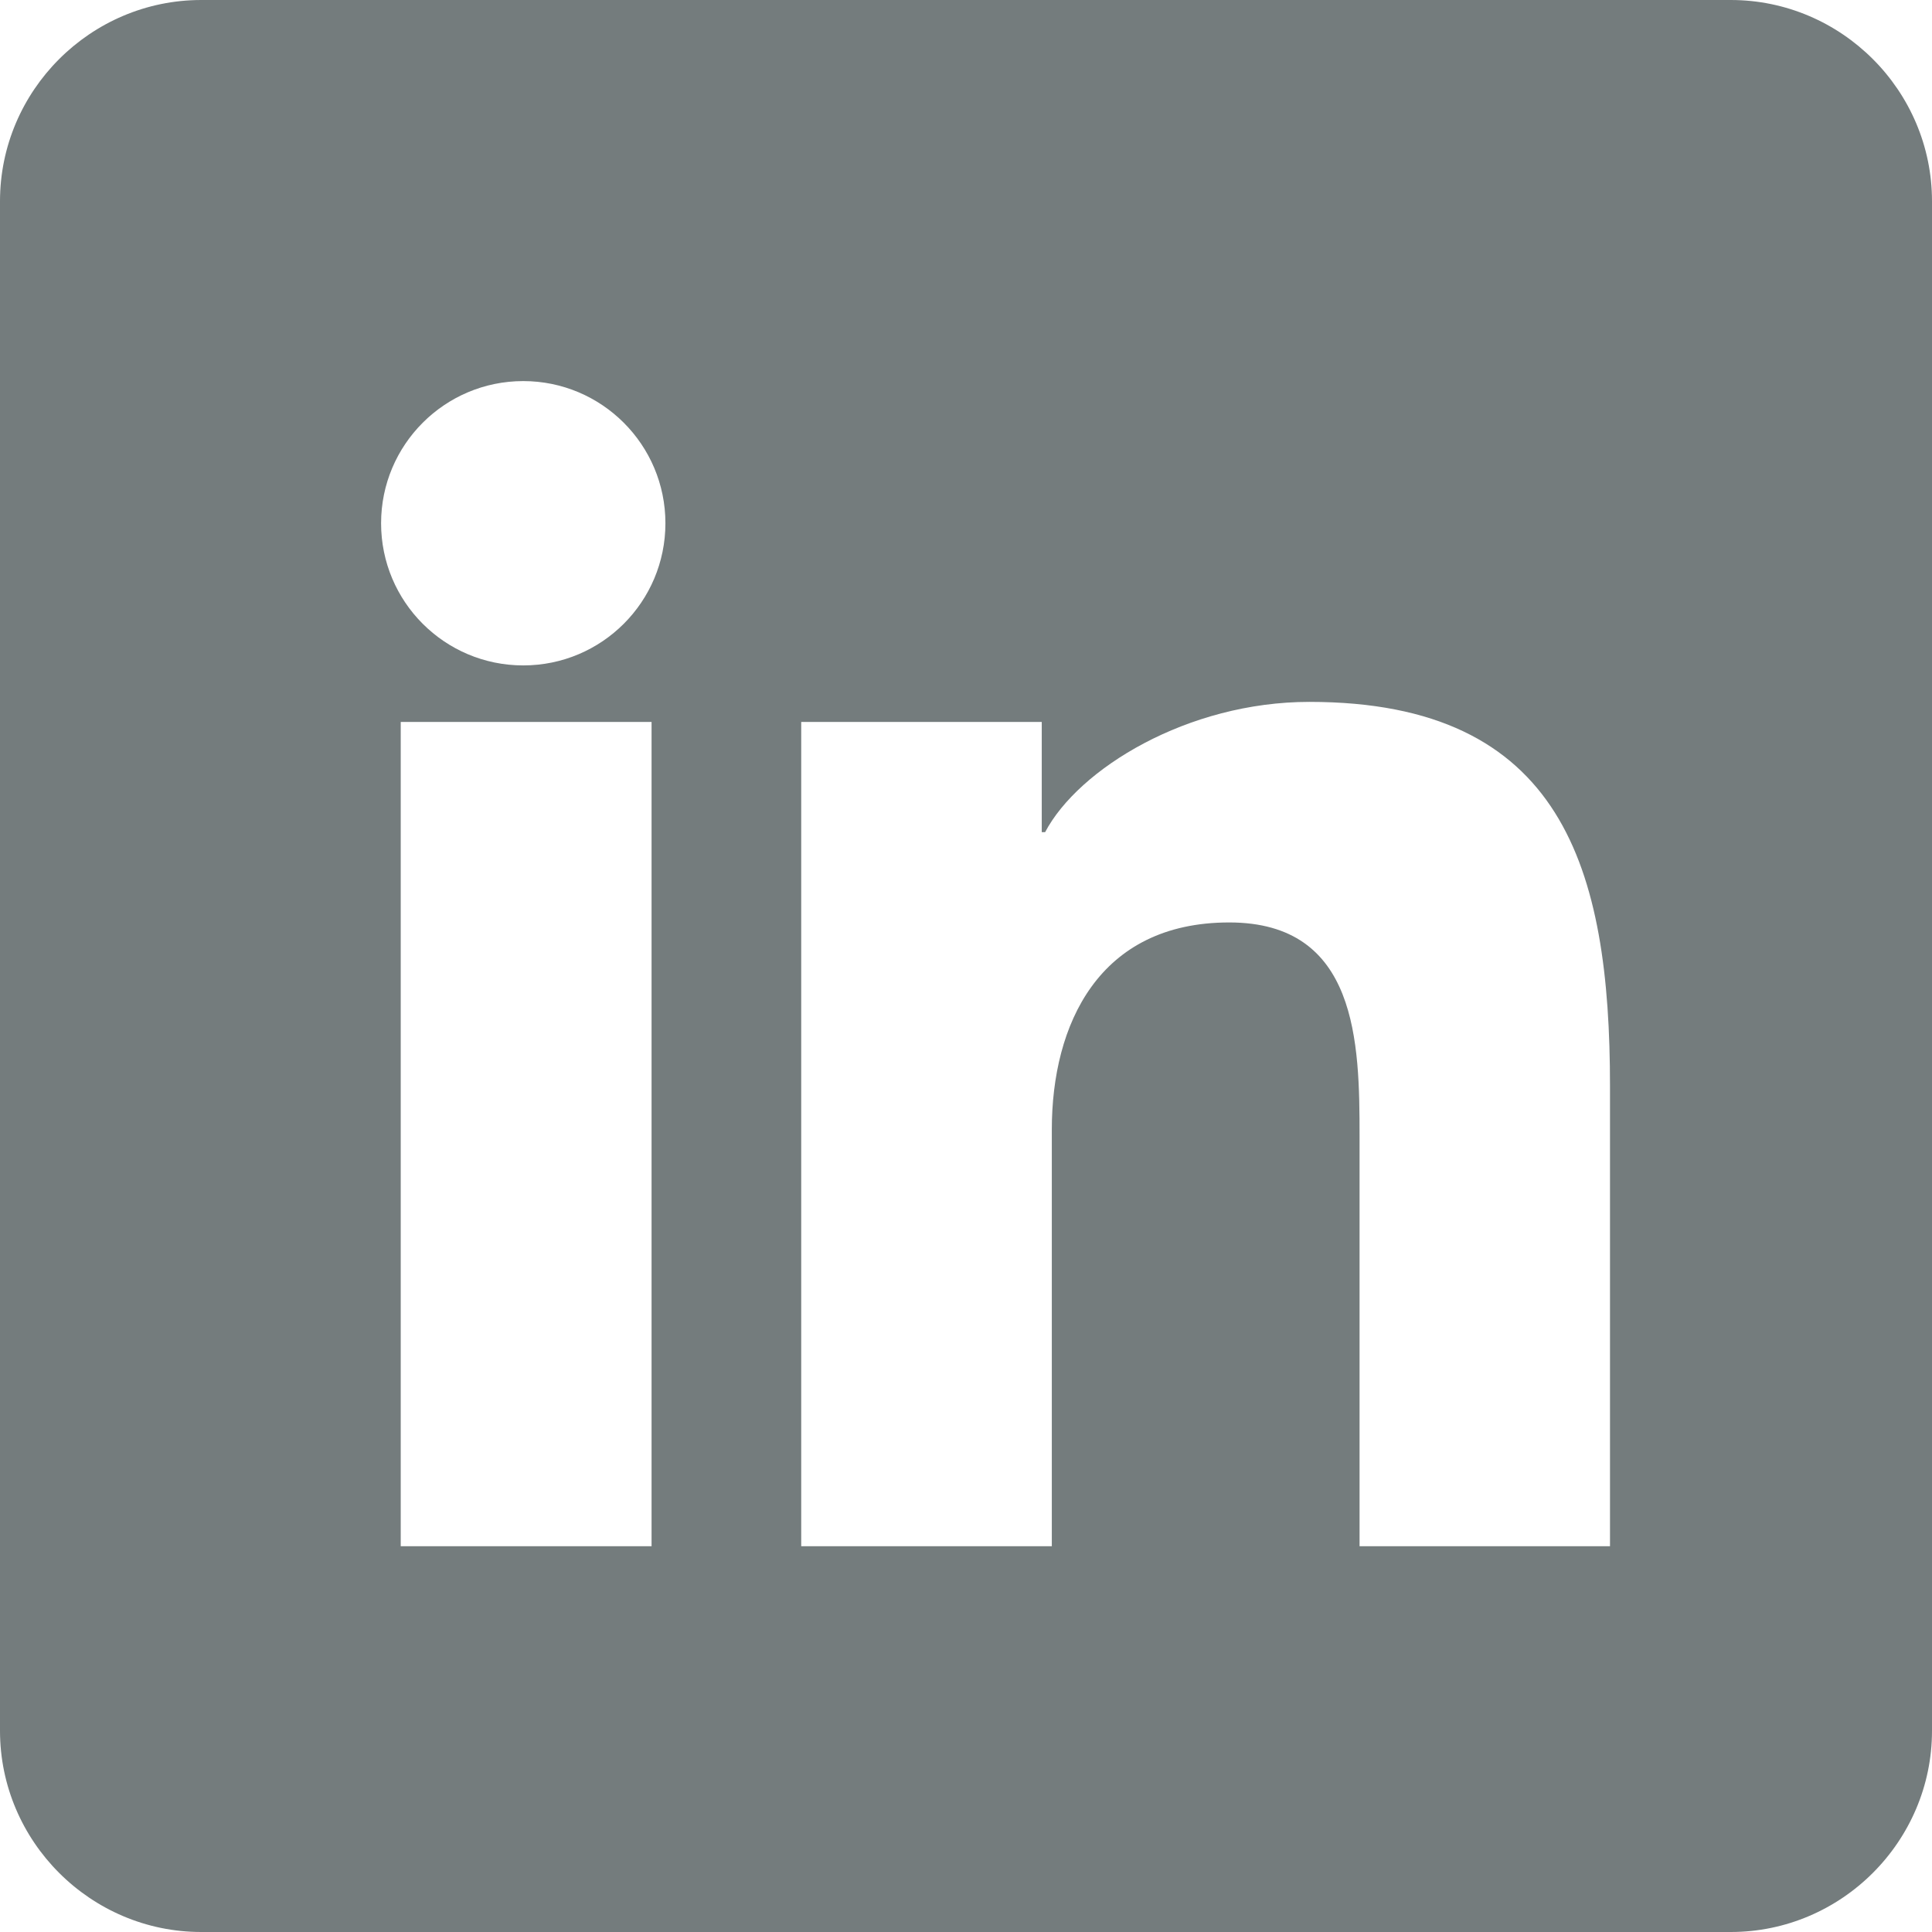
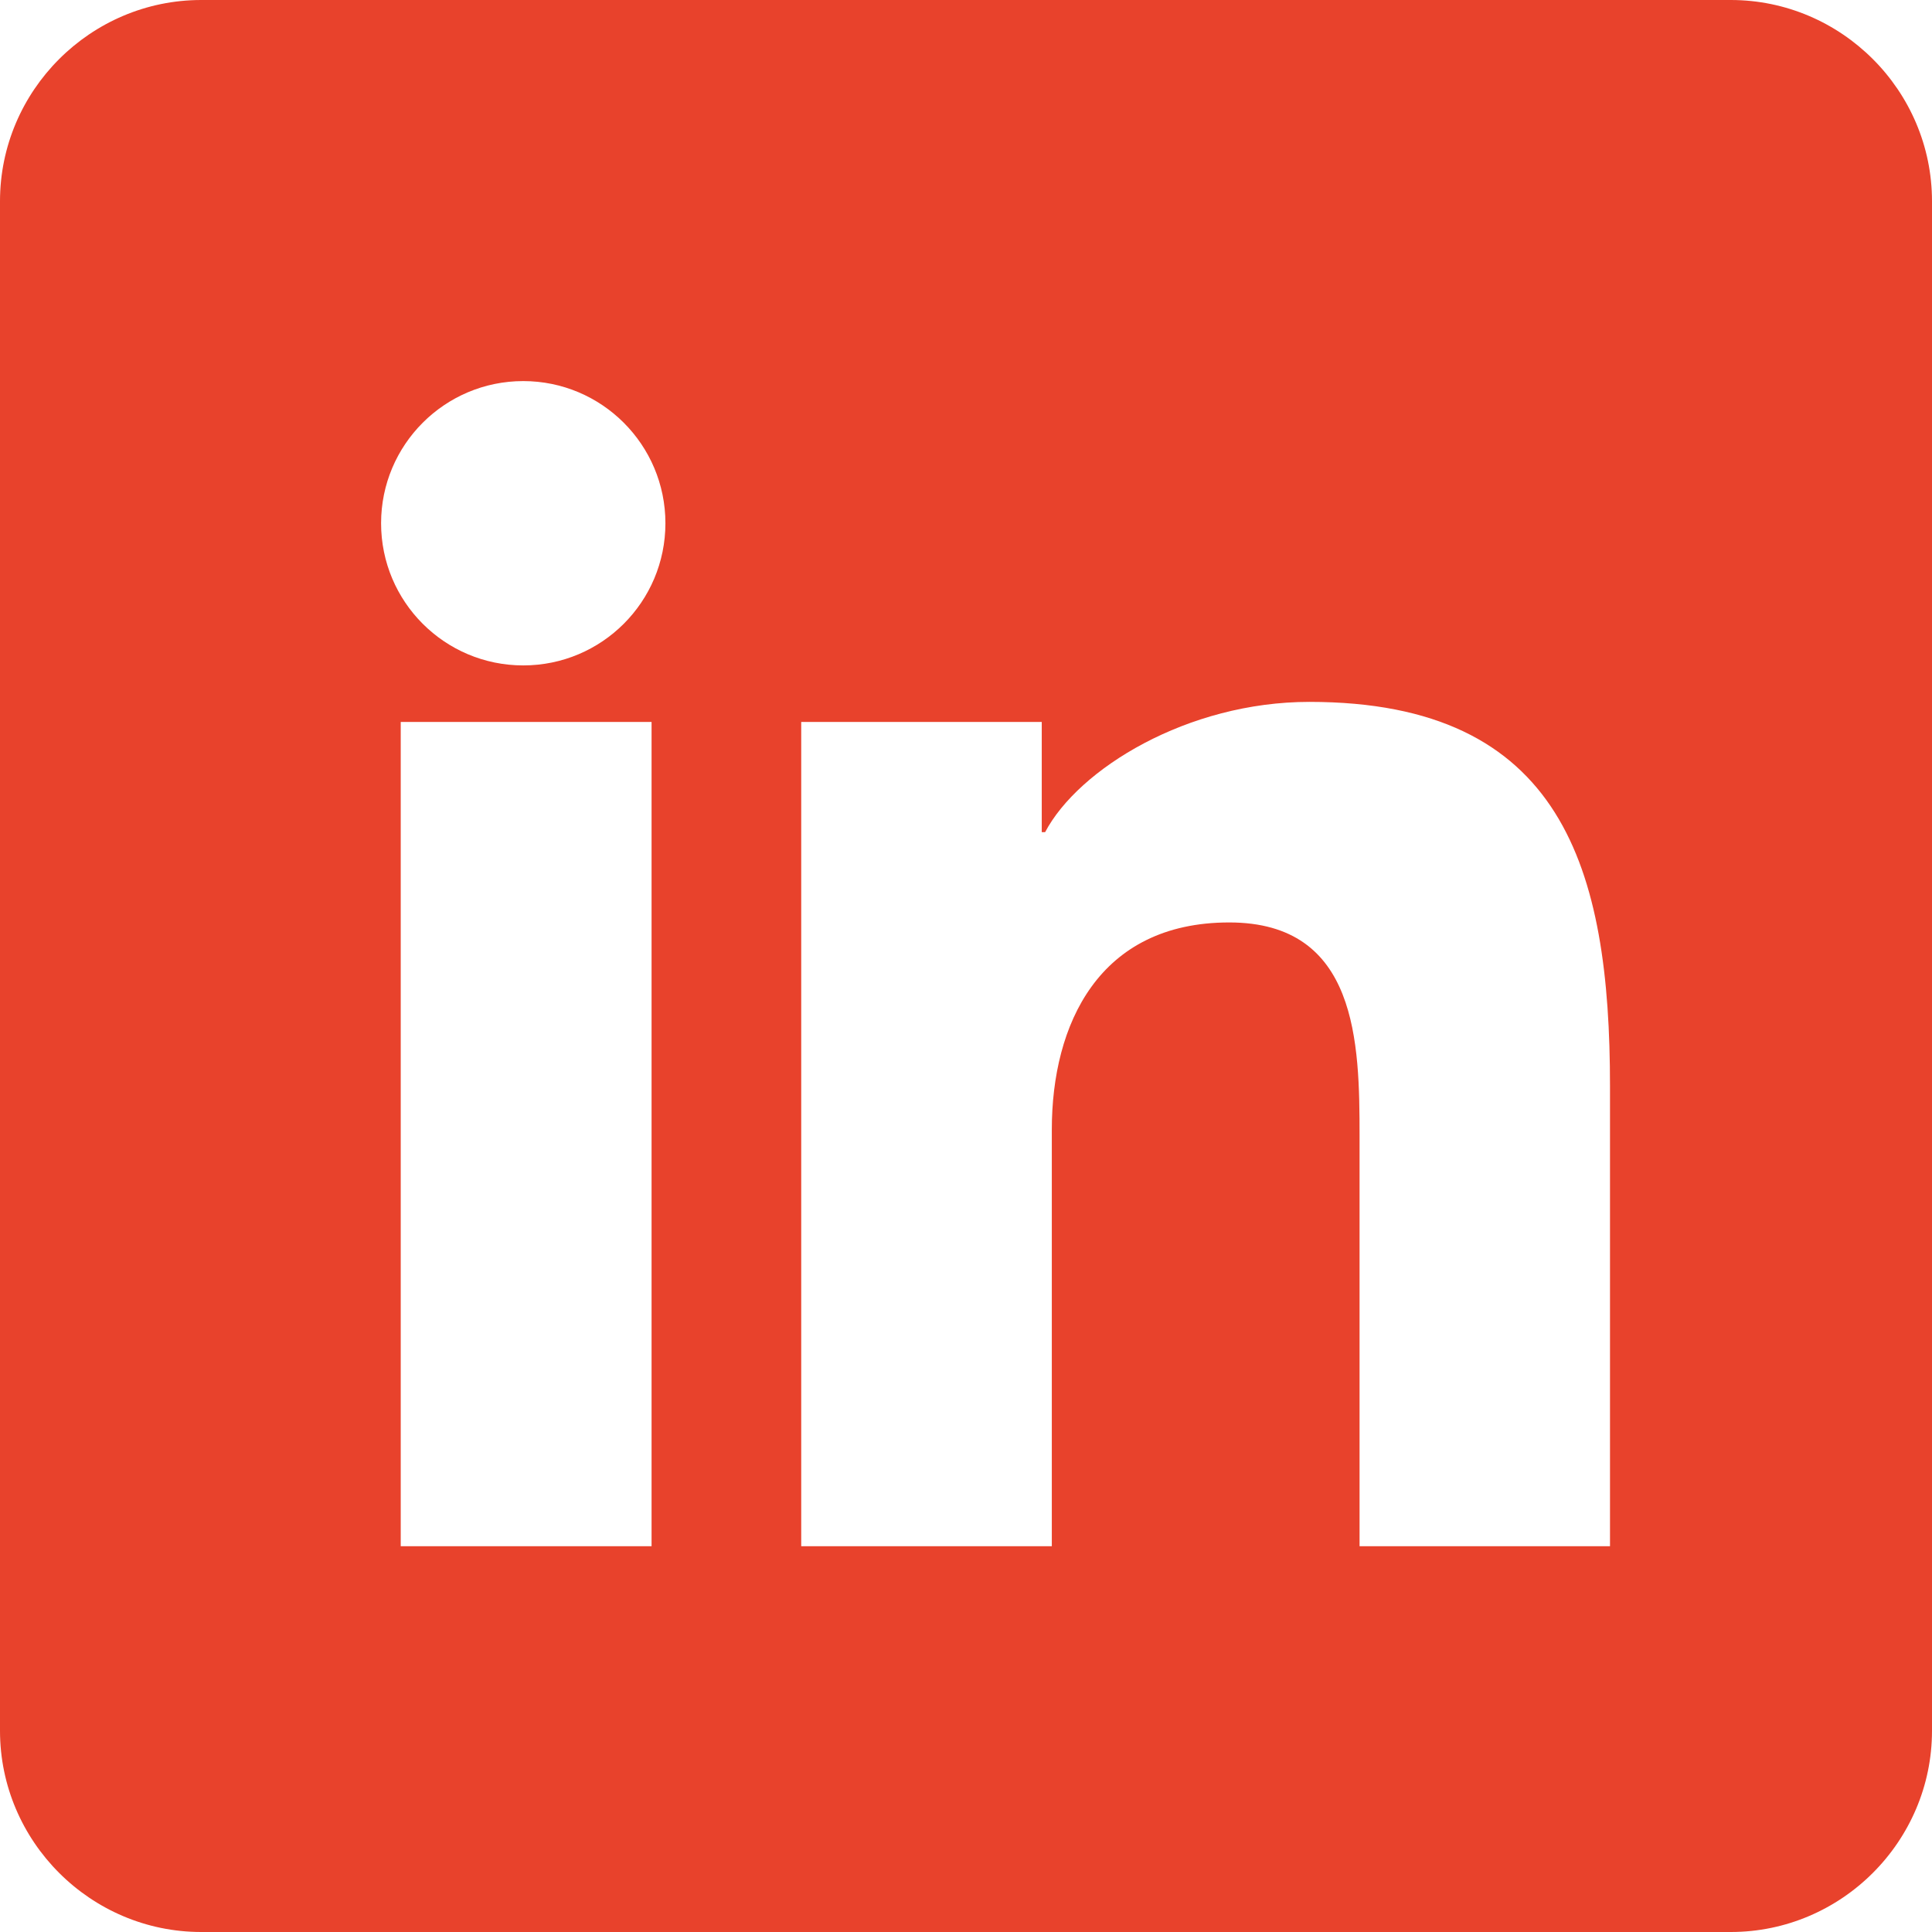
- <svg xmlns="http://www.w3.org/2000/svg" version="1.1" x="0px" y="0px" viewBox="12 12 24 24" style="enable-background:new 12 12 24 24;" xml:space="preserve">
+ <svg xmlns="http://www.w3.org/2000/svg" viewBox="12 12 24 24">
  <g>
-     <path fill="#747c7d" d="M33.5,12h-19c-1.375,0-2.5,1.125-2.5,2.5v19c0,1.375,1.125,2.5,2.5,2.5h19c1.375,0,2.5-1.125,2.5-2.5    v-19C36,13.125,34.875,12,33.5,12z M18.5,16.734c0.975,0,1.766,0.791,1.766,1.766s-0.79,1.766-1.766,1.766    s-1.766-0.791-1.766-1.766S17.525,16.734,18.5,16.734z M20.094,31.208h-3.116v-10.24h3.116V31.208z M32,31.208h-3.111v-5.092    c0-1.163-0.023-2.657-1.619-2.657c-1.621,0-2.204,1.266-2.204,2.573v5.176h-3.113v-10.24h2.988v1.369h0.042    c0.416-0.787,1.768-1.618,3.283-1.618c3.151,0,3.734,2.075,3.734,4.774V31.208z" />
+     <path fill="#e8422c" d="M33.5,12h-19c-1.375,0-2.5,1.125-2.5,2.5v19c0,1.375,1.125,2.5,2.5,2.5h19c1.375,0,2.5-1.125,2.5-2.5    v-19C36,13.125,34.875,12,33.5,12z M18.5,16.734c0.975,0,1.766,0.791,1.766,1.766s-0.79,1.766-1.766,1.766    s-1.766-0.791-1.766-1.766S17.525,16.734,18.5,16.734z M20.094,31.208h-3.116v-10.24h3.116V31.208z M32,31.208h-3.111v-5.092    c0-1.163-0.023-2.657-1.619-2.657c-1.621,0-2.204,1.266-2.204,2.573v5.176h-3.113v-10.24h2.988v1.369h0.042    c0.416-0.787,1.768-1.618,3.283-1.618c3.151,0,3.734,2.075,3.734,4.774V31.208z" />
  </g>
</svg>
